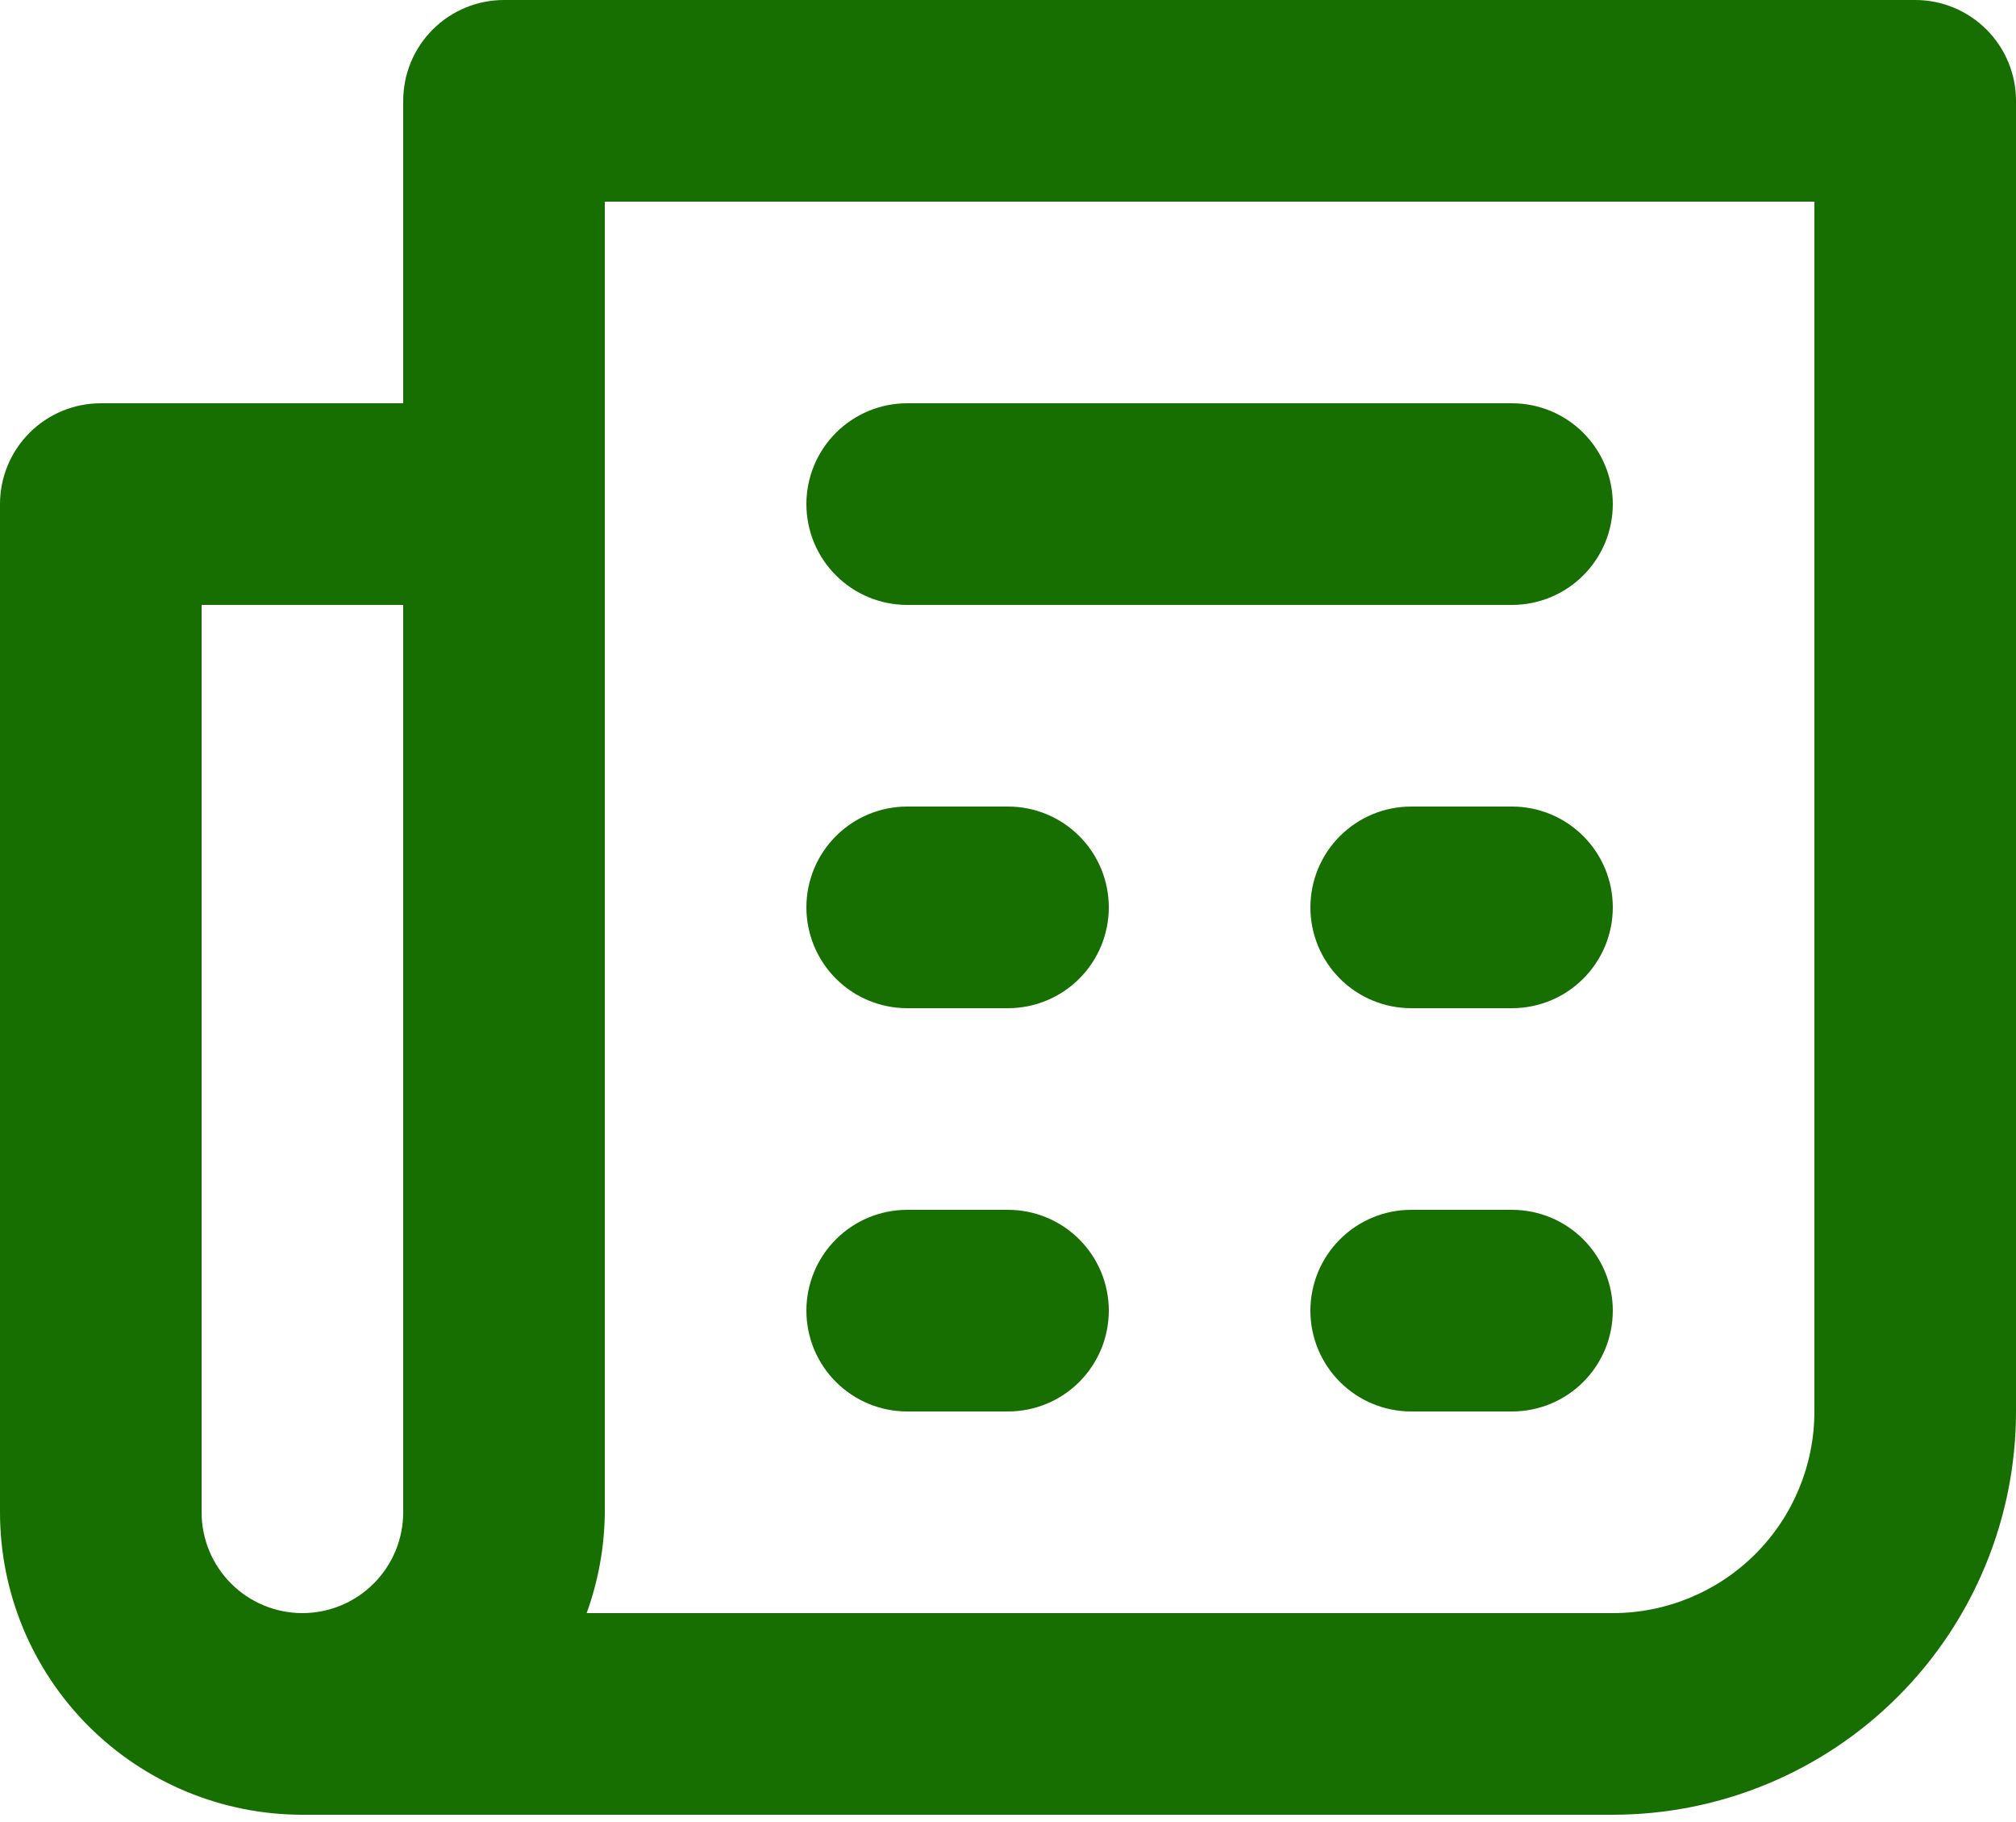
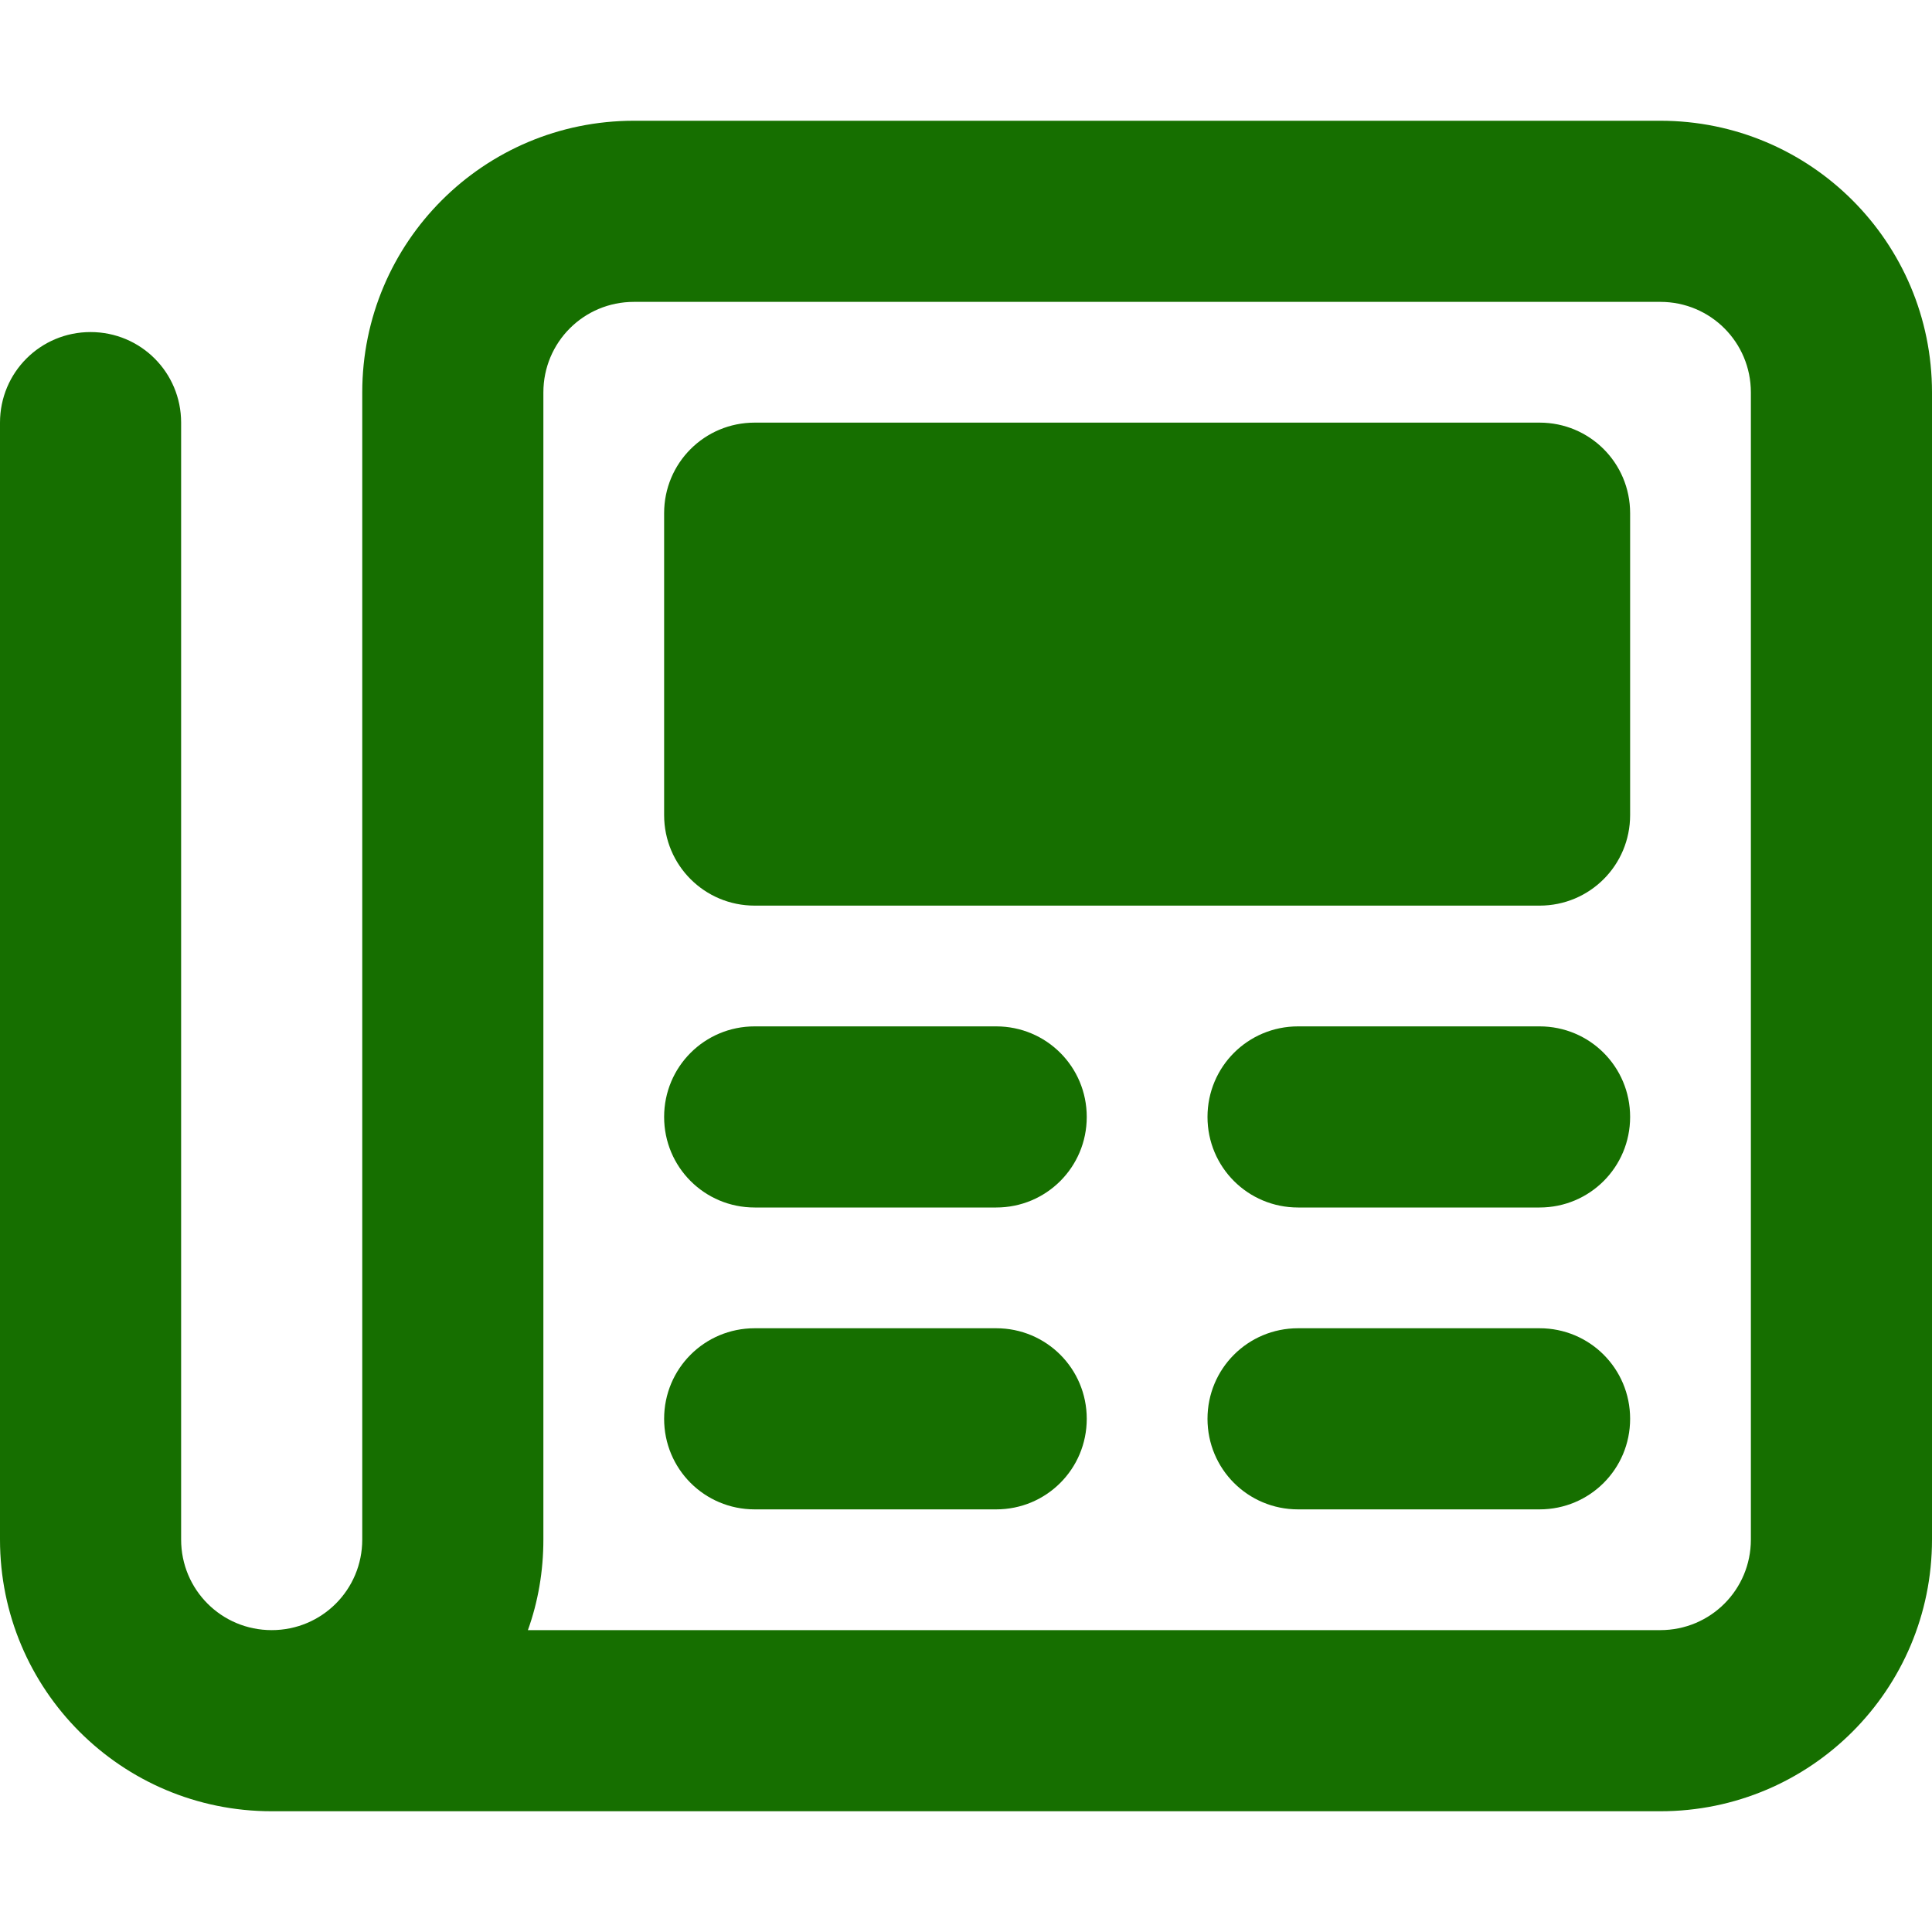
- <svg xmlns="http://www.w3.org/2000/svg" width="31" height="28" viewBox="0 0 31 28" fill="none">
-   <path d="M23.25 12.4H21.7C21.289 12.4 20.895 12.563 20.604 12.854C20.313 13.145 20.15 13.539 20.15 13.95C20.15 14.361 20.313 14.755 20.604 15.046C20.895 15.337 21.289 15.5 21.7 15.5H23.25C23.661 15.5 24.055 15.337 24.346 15.046C24.637 14.755 24.8 14.361 24.8 13.95C24.8 13.539 24.637 13.145 24.346 12.854C24.055 12.563 23.661 12.4 23.25 12.4ZM23.25 18.6H21.7C21.289 18.6 20.895 18.763 20.604 19.054C20.313 19.345 20.15 19.739 20.15 20.15C20.15 20.561 20.313 20.955 20.604 21.246C20.895 21.537 21.289 21.7 21.7 21.7H23.25C23.661 21.7 24.055 21.537 24.346 21.246C24.637 20.955 24.8 20.561 24.8 20.15C24.8 19.739 24.637 19.345 24.346 19.054C24.055 18.763 23.661 18.6 23.25 18.6ZM13.95 9.3H23.25C23.661 9.3 24.055 9.137 24.346 8.846C24.637 8.555 24.8 8.161 24.8 7.75C24.8 7.339 24.637 6.945 24.346 6.654C24.055 6.363 23.661 6.2 23.25 6.2H13.95C13.539 6.2 13.145 6.363 12.854 6.654C12.563 6.945 12.4 7.339 12.4 7.75C12.4 8.161 12.563 8.555 12.854 8.846C13.145 9.137 13.539 9.3 13.95 9.3ZM29.45 0H7.75C7.339 0 6.945 0.163 6.654 0.454C6.363 0.745 6.2 1.139 6.2 1.55V6.2H1.55C1.139 6.2 0.745 6.363 0.454 6.654C0.163 6.945 0 7.339 0 7.75V23.25C0 24.483 0.49 25.666 1.362 26.538C2.234 27.41 3.417 27.9 4.65 27.9H24.8C26.444 27.9 28.021 27.247 29.184 26.084C30.347 24.921 31 23.344 31 21.7V1.55C31 1.139 30.837 0.745 30.546 0.454C30.255 0.163 29.861 0 29.45 0ZM6.2 23.25C6.2 23.661 6.037 24.055 5.746 24.346C5.455 24.637 5.061 24.8 4.65 24.8C4.239 24.8 3.845 24.637 3.554 24.346C3.263 24.055 3.1 23.661 3.1 23.25V9.3H6.2V23.25ZM27.9 21.7C27.9 22.522 27.573 23.311 26.992 23.892C26.411 24.473 25.622 24.8 24.8 24.8H9.021C9.201 24.303 9.296 23.779 9.3 23.25V3.1H27.9V21.7ZM13.95 15.5H15.5C15.911 15.5 16.305 15.337 16.596 15.046C16.887 14.755 17.05 14.361 17.05 13.95C17.05 13.539 16.887 13.145 16.596 12.854C16.305 12.563 15.911 12.4 15.5 12.4H13.95C13.539 12.4 13.145 12.563 12.854 12.854C12.563 13.145 12.4 13.539 12.4 13.95C12.4 14.361 12.563 14.755 12.854 15.046C13.145 15.337 13.539 15.5 13.95 15.5ZM13.95 21.7H15.5C15.911 21.7 16.305 21.537 16.596 21.246C16.887 20.955 17.05 20.561 17.05 20.15C17.05 19.739 16.887 19.345 16.596 19.054C16.305 18.763 15.911 18.6 15.5 18.6H13.95C13.539 18.6 13.145 18.763 12.854 19.054C12.563 19.345 12.4 19.739 12.4 20.15C12.4 20.561 12.563 20.955 12.854 21.246C13.145 21.537 13.539 21.7 13.95 21.7Z" fill="#166F00" />
+ <svg xmlns="http://www.w3.org/2000/svg" width="100%" height="100%" viewBox="0 0 512 512" version="1.1" xml:space="preserve" style="fill-rule:evenodd;clip-rule:evenodd;stroke-linejoin:round;stroke-miterlimit:2;">
+   <path d="M168,80C154.7,80 144,90.7 144,104L144,408C144,416.4 142.6,424.5 139.9,432L440,432C453.3,432 464,421.3 464,408L464,104C464,90.7 453.3,80 440,80L168,80ZM72,432C85.3,432 96,421.3 96,408L96,104C96,64.2 128.2,32 168,32L440,32C479.8,32 512,64.2 512,104L512,408C512,447.8 479.8,480 440,480L72,480C32.2,480 0,447.8 0,408L0,112C0,98.7 10.7,88 24,88C37.3,88 48,98.7 48,112L48,408C48,421.3 58.7,432 72,432ZM176,136C176,122.7 186.7,112 200,112L408,112C421.3,112 432,122.7 432,136L432,216C432,229.3 421.3,240 408,240L200,240C186.7,240 176,229.3 176,216L176,136ZM200,272L264,272C277.3,272 288,282.7 288,296C288,309.3 277.3,320 264,320L200,320C186.7,320 176,309.3 176,296C176,282.7 186.7,272 200,272ZM344,272L408,272C421.3,272 432,282.7 432,296C432,309.3 421.3,320 408,320L344,320C330.7,320 320,309.3 320,296C320,282.7 330.7,272 344,272ZM200,352L264,352C277.3,352 288,362.7 288,376C288,389.3 277.3,400 264,400L200,400C186.7,400 176,389.3 176,376C176,362.7 186.7,352 200,352ZM344,352L408,352C421.3,352 432,362.7 432,376C432,389.3 421.3,400 408,400L344,400C330.7,400 320,389.3 320,376C320,362.7 330.7,352 344,352Z" style="fill:rgb(22,111,0);fill-rule:nonzero;" />
</svg>
